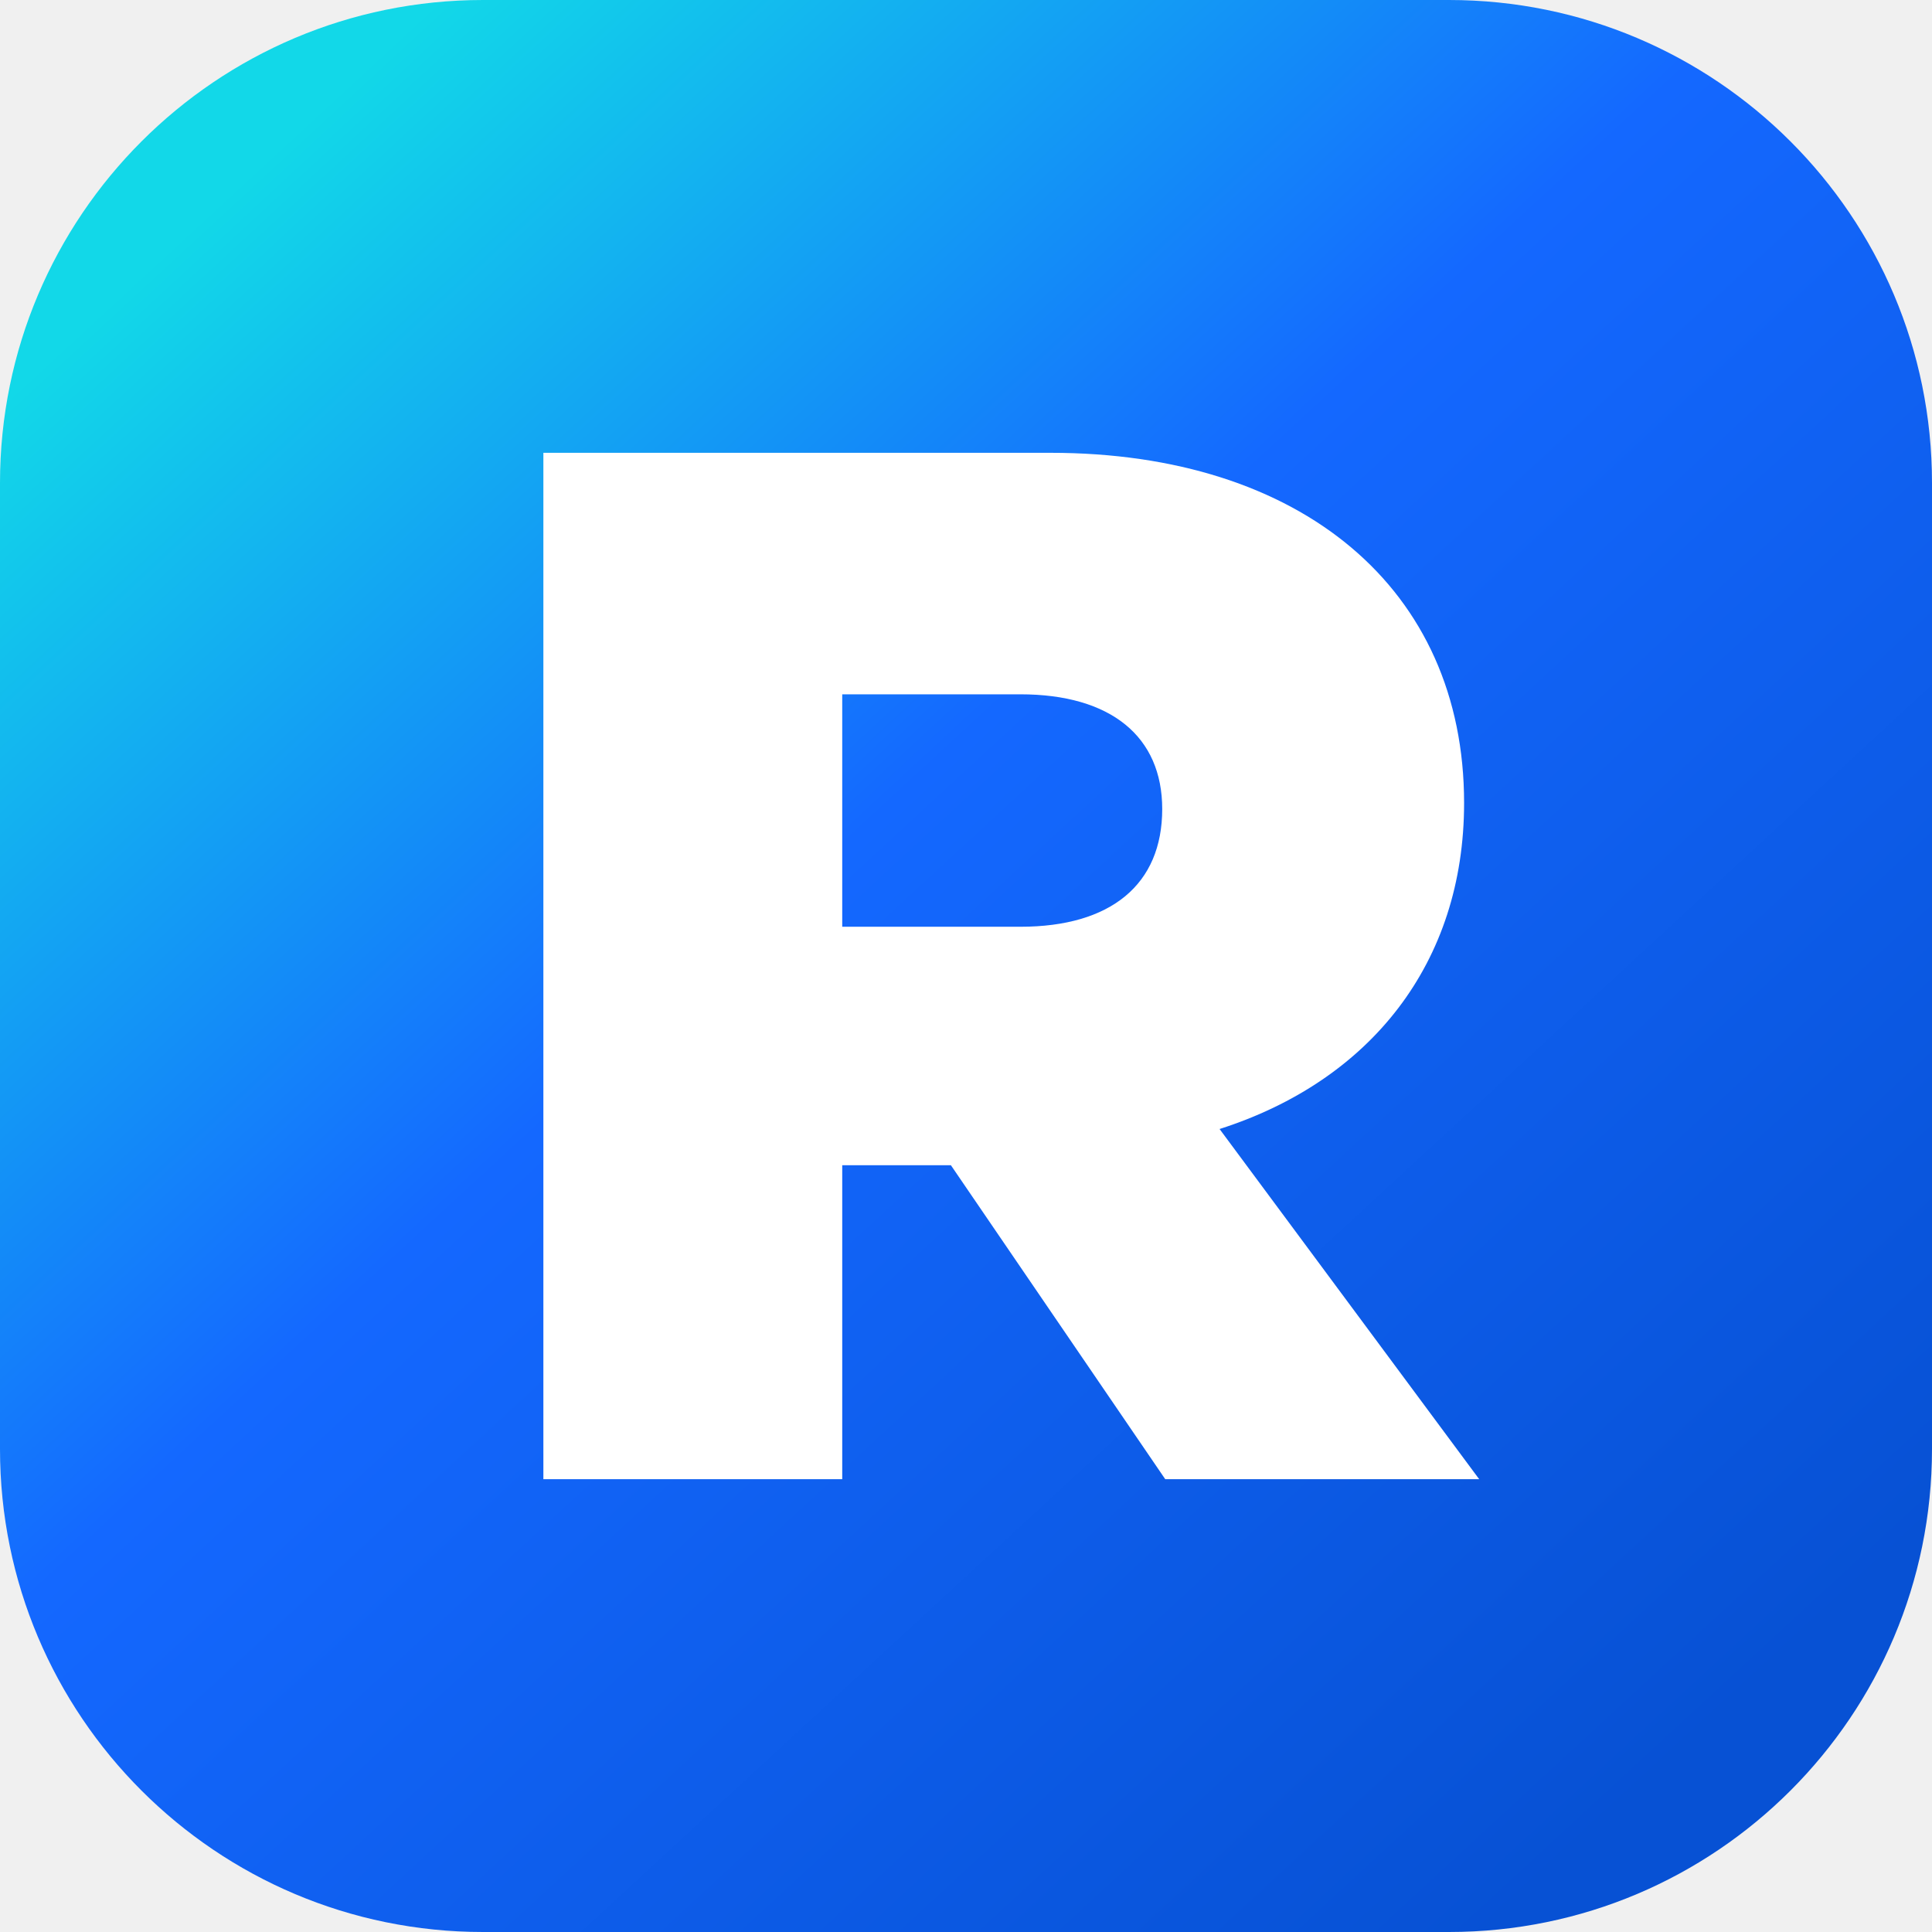
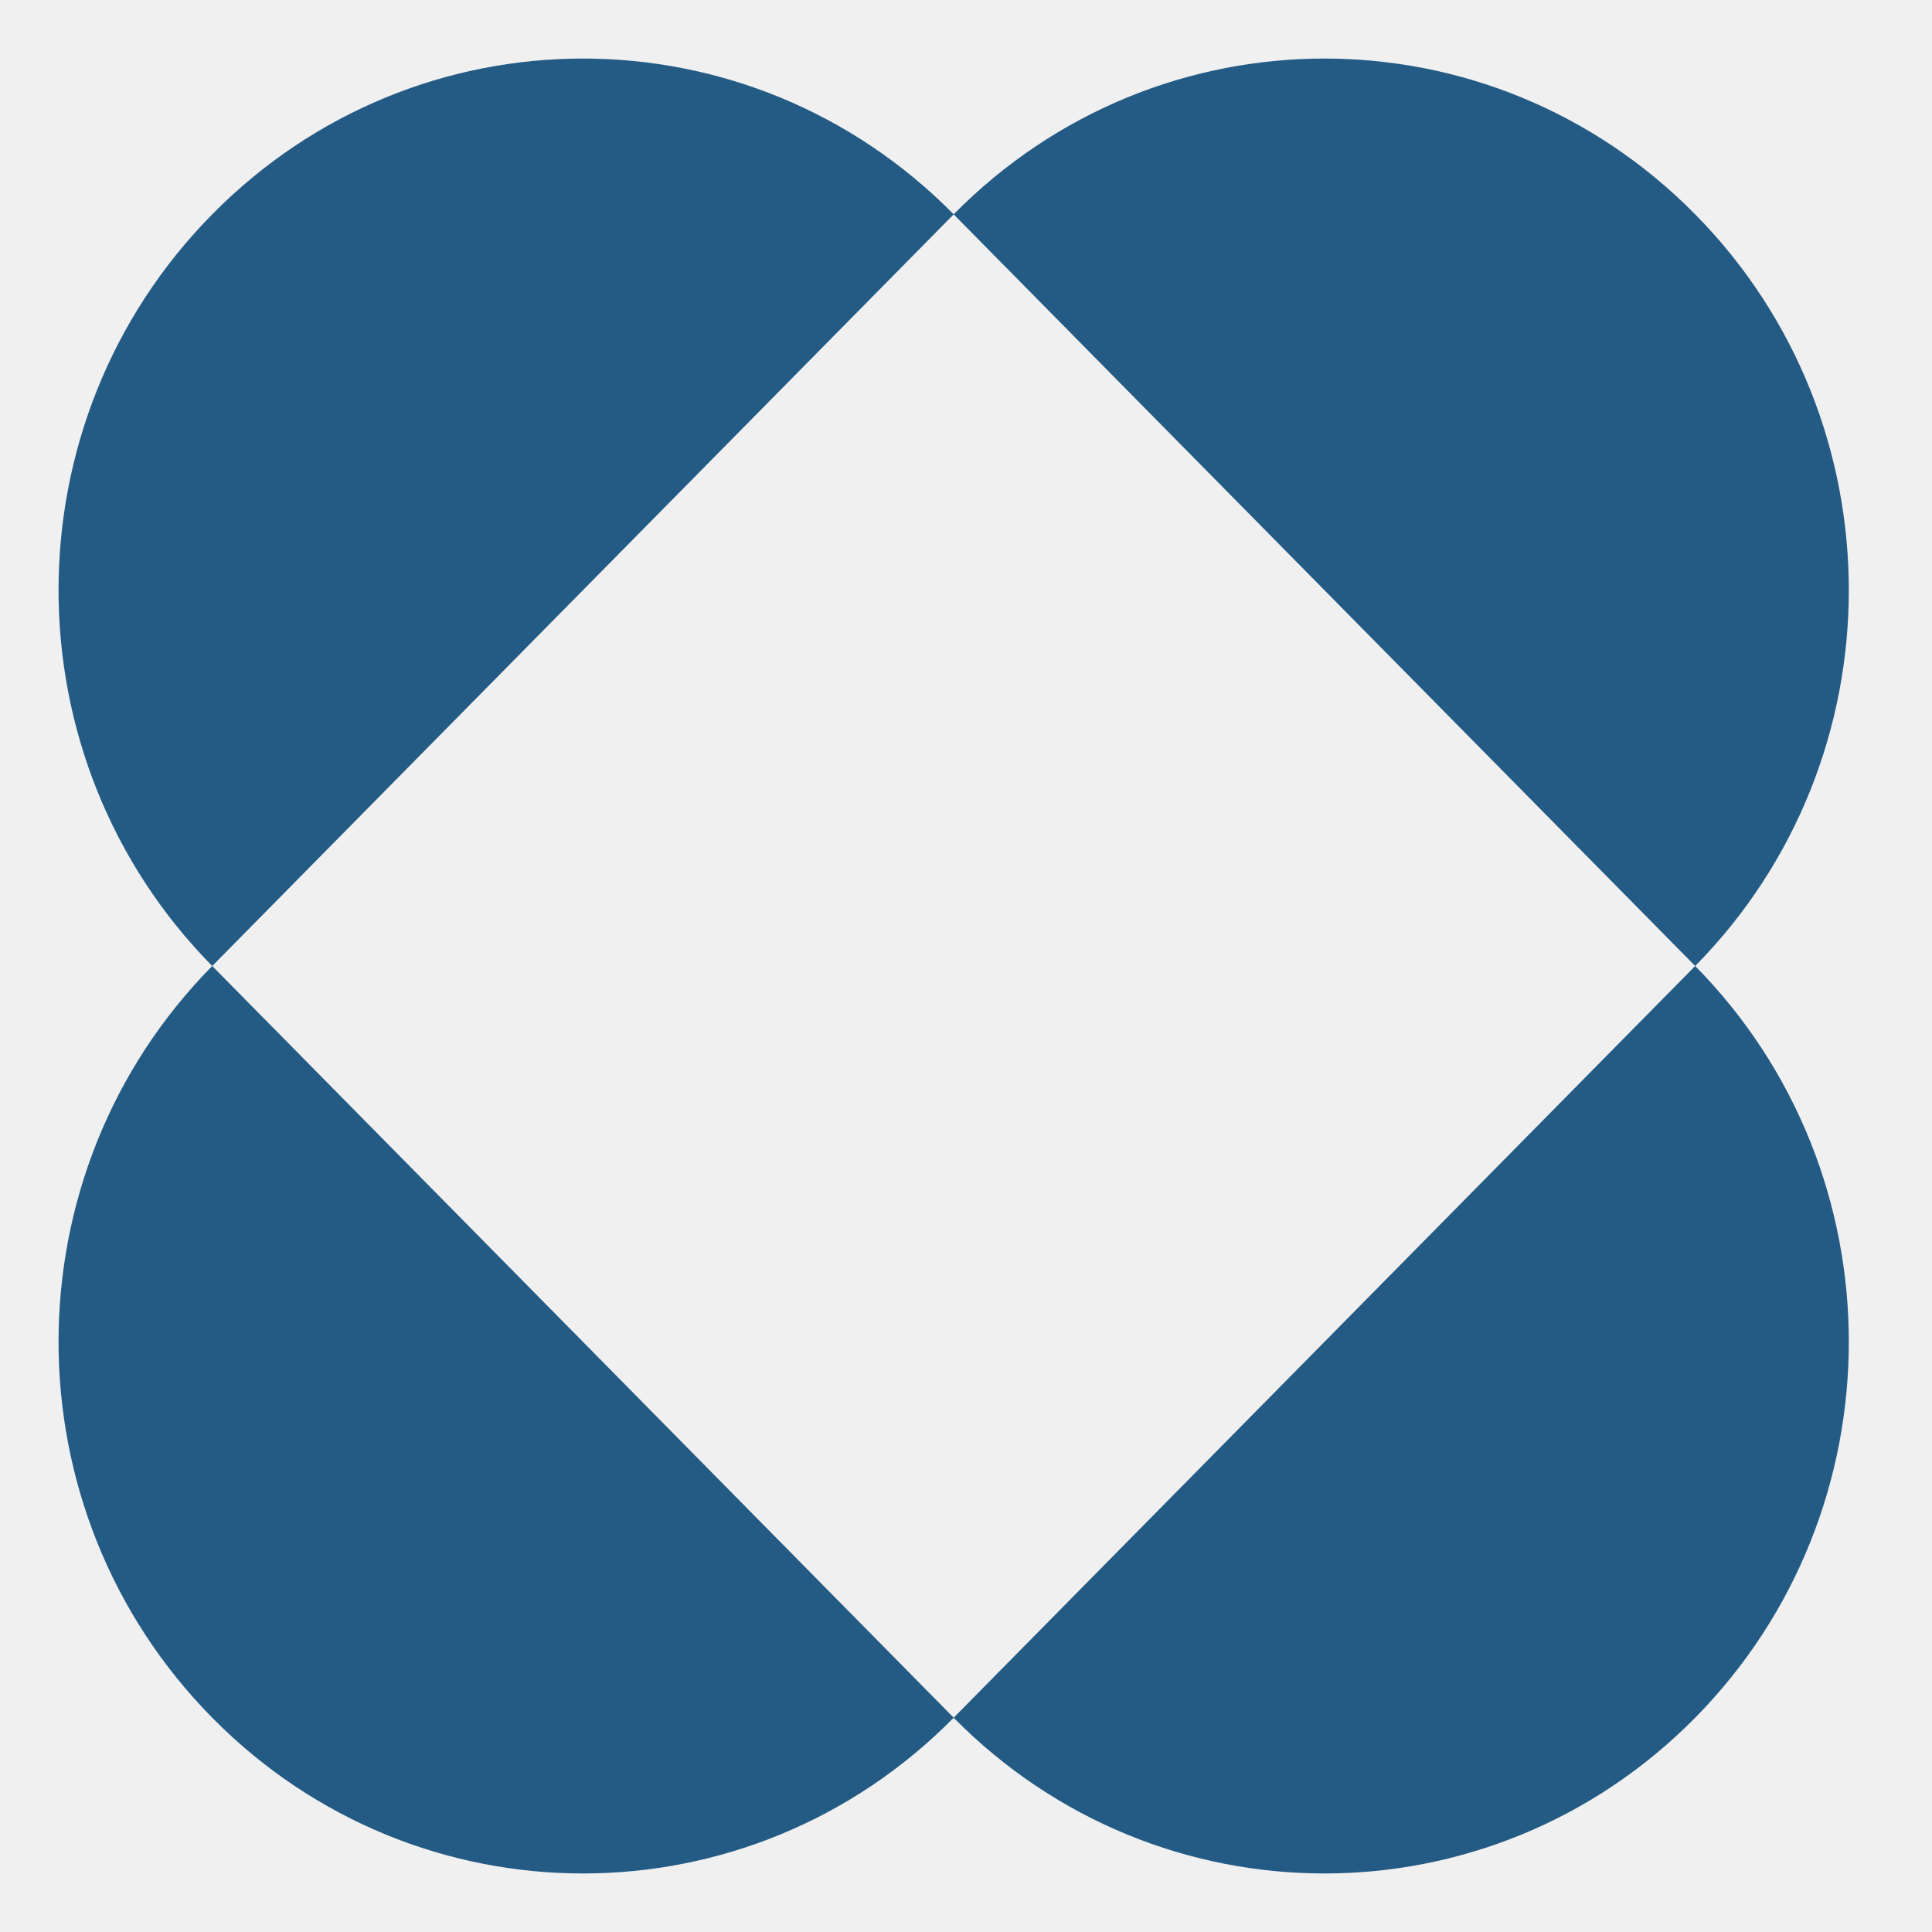
- <svg xmlns="http://www.w3.org/2000/svg" viewBox="0 0 64 64">
-   <defs>
-     <linearGradient id="g" x1="8" y1="6" x2="56" y2="58" gradientUnits="userSpaceOnUse">
-       <stop stop-color="#12d8e8" />
-       <stop offset="0.42" stop-color="#1468ff" />
-       <stop offset="1" stop-color="#0751d4" />
-     </linearGradient>
-   </defs>
-   <rect width="64" height="64" rx="16" fill="url(#g)" />
-   <path d="M18 49V15h16.8c8.3 0 13.7 4.5 13.7 11.6 0 5.3-3.1 9.2-8.1 10.8L49 49H38.6l-7.1-10.4h-3.6V49H18Zm9.9-18.3h5.9c3 0 4.7-1.4 4.7-3.9 0-2.4-1.7-3.8-4.7-3.8h-5.9v7.7Z" fill="white" />
+ <svg xmlns="http://www.w3.org/2000/svg" viewBox="-1 -1 33 33" fill="#245b85">
+   <path d="M15.289 2.661C18.788-.887 24.455-.887 27.955 2.661C31.454 6.208 31.454 11.953 27.955 15.5Z" />
+   <path d="M27.955 15.5C31.454 19.047 31.454 24.792 27.955 28.34C24.455 31.887 18.788 31.887 15.289 28.34Z" />
+   <path d="M15.29 28.34C11.791 31.887 6.124 31.887 2.625 28.34C-.875 24.792-.875 19.047 2.625 15.5Z" />
+   <path d="M2.625 15.5C-.875 11.953-.875 6.208 2.625 2.661C6.124-.887 11.791-.887 15.29 2.661Z" />
</svg>
